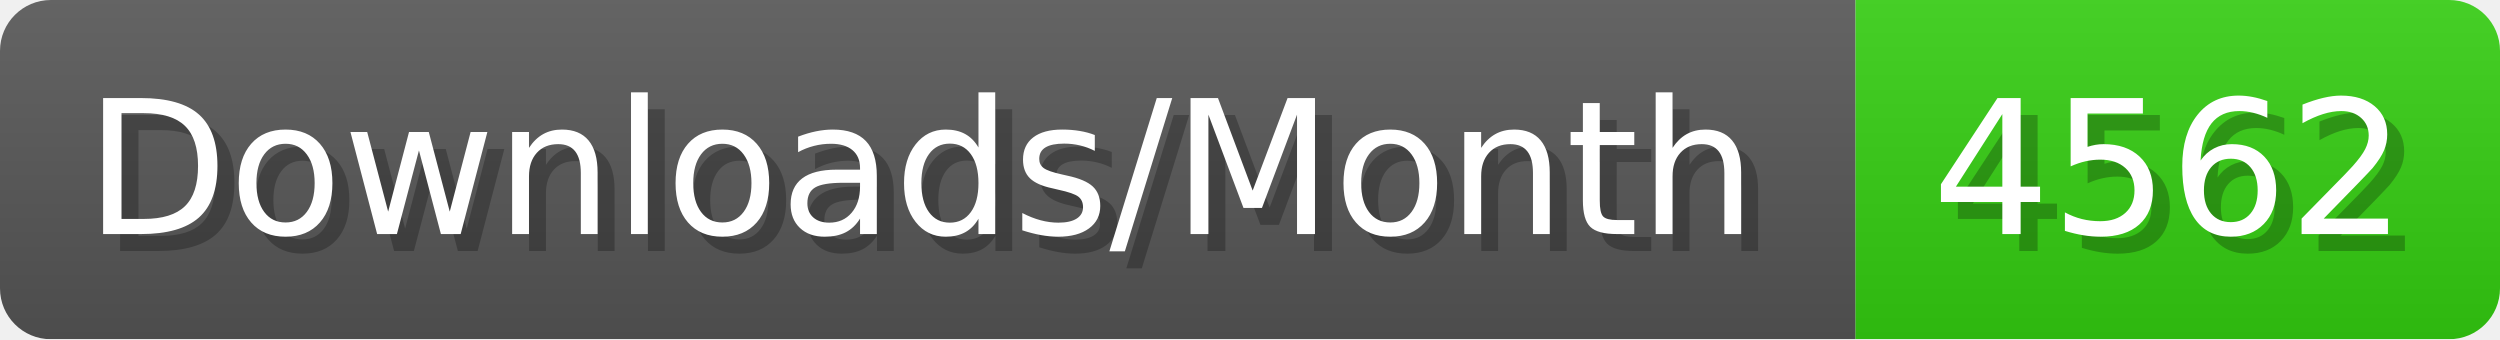
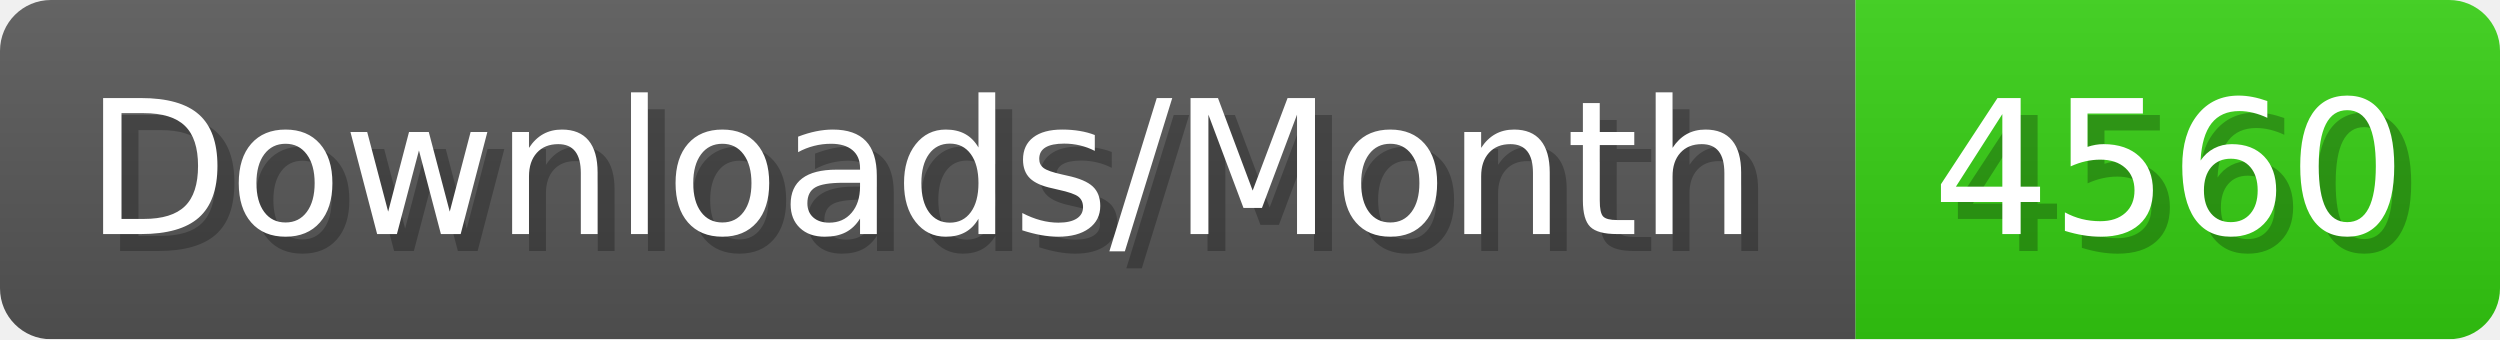
- <svg xmlns="http://www.w3.org/2000/svg" width="147.4" height="20" viewBox="0 0 1474 200" role="img" aria-label="Downloads/Month: 4562">
+ <svg xmlns="http://www.w3.org/2000/svg" width="147.4" height="20" viewBox="0 0 1474 200" role="img" aria-label="Downloads/Month: 4560">
  <linearGradient id="YlXUI" x2="0" y2="100%">
    <stop offset="0" stop-opacity=".1" stop-color="#EEE" />
    <stop offset="1" stop-opacity=".1" />
  </linearGradient>
  <mask id="JHhop">
    <rect width="1474" height="200" rx="30" fill="#FFF" />
  </mask>
  <g mask="url(#JHhop)">
    <rect width="1094" height="200" fill="#555" />
    <rect width="380" height="200" fill="#3C1" x="1094" />
    <rect width="1474" height="200" fill="url(#YlXUI)" />
  </g>
  <g aria-hidden="true" fill="#fff" text-anchor="start" font-family="Verdana,DejaVu Sans,sans-serif" font-size="110">
    <text x="60" y="148" textLength="994" fill="#000" opacity="0.25">Downloads/Month</text>
    <text x="50" y="138" textLength="994">Downloads/Month</text>
-     <text x="1149" y="148" textLength="280" fill="#000" opacity="0.25">4562</text>
-     <text x="1139" y="138" textLength="280">4562</text>
+     <text x="1149" y="148" textLength="280" fill="#000" opacity="0.25">4560</text>
+     <text x="1139" y="138" textLength="280">4560</text>
  </g>
</svg>
